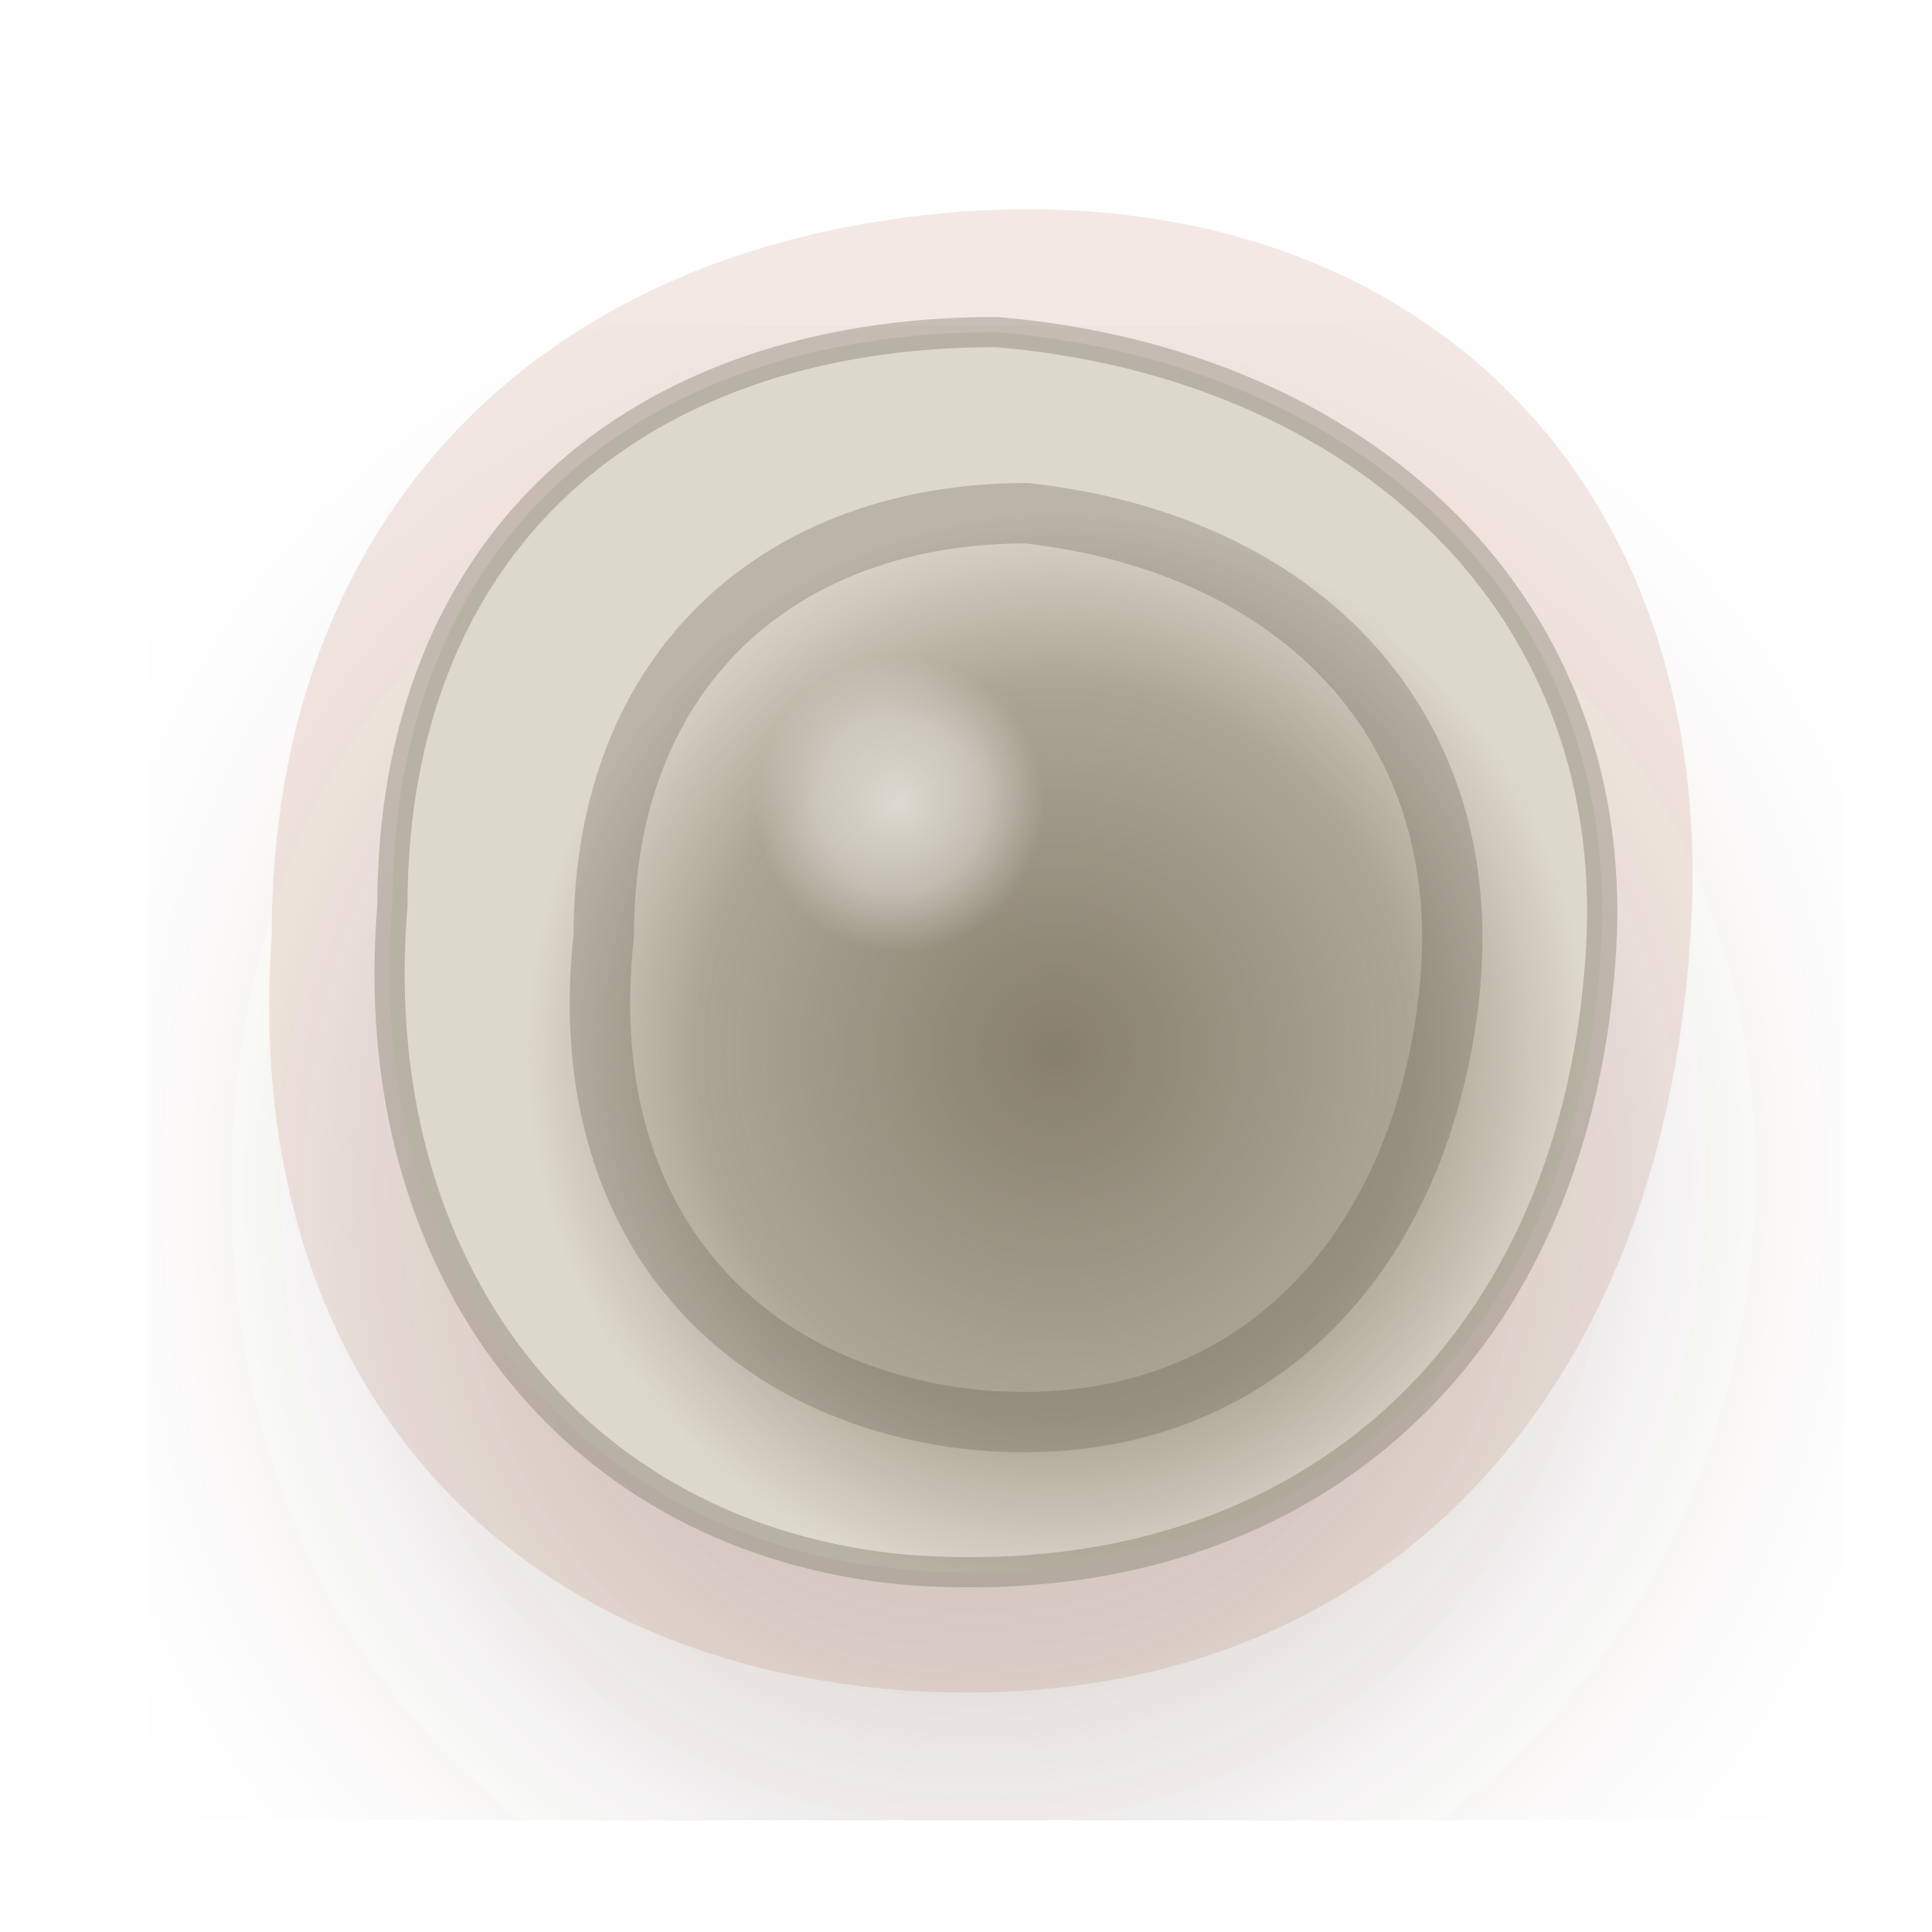
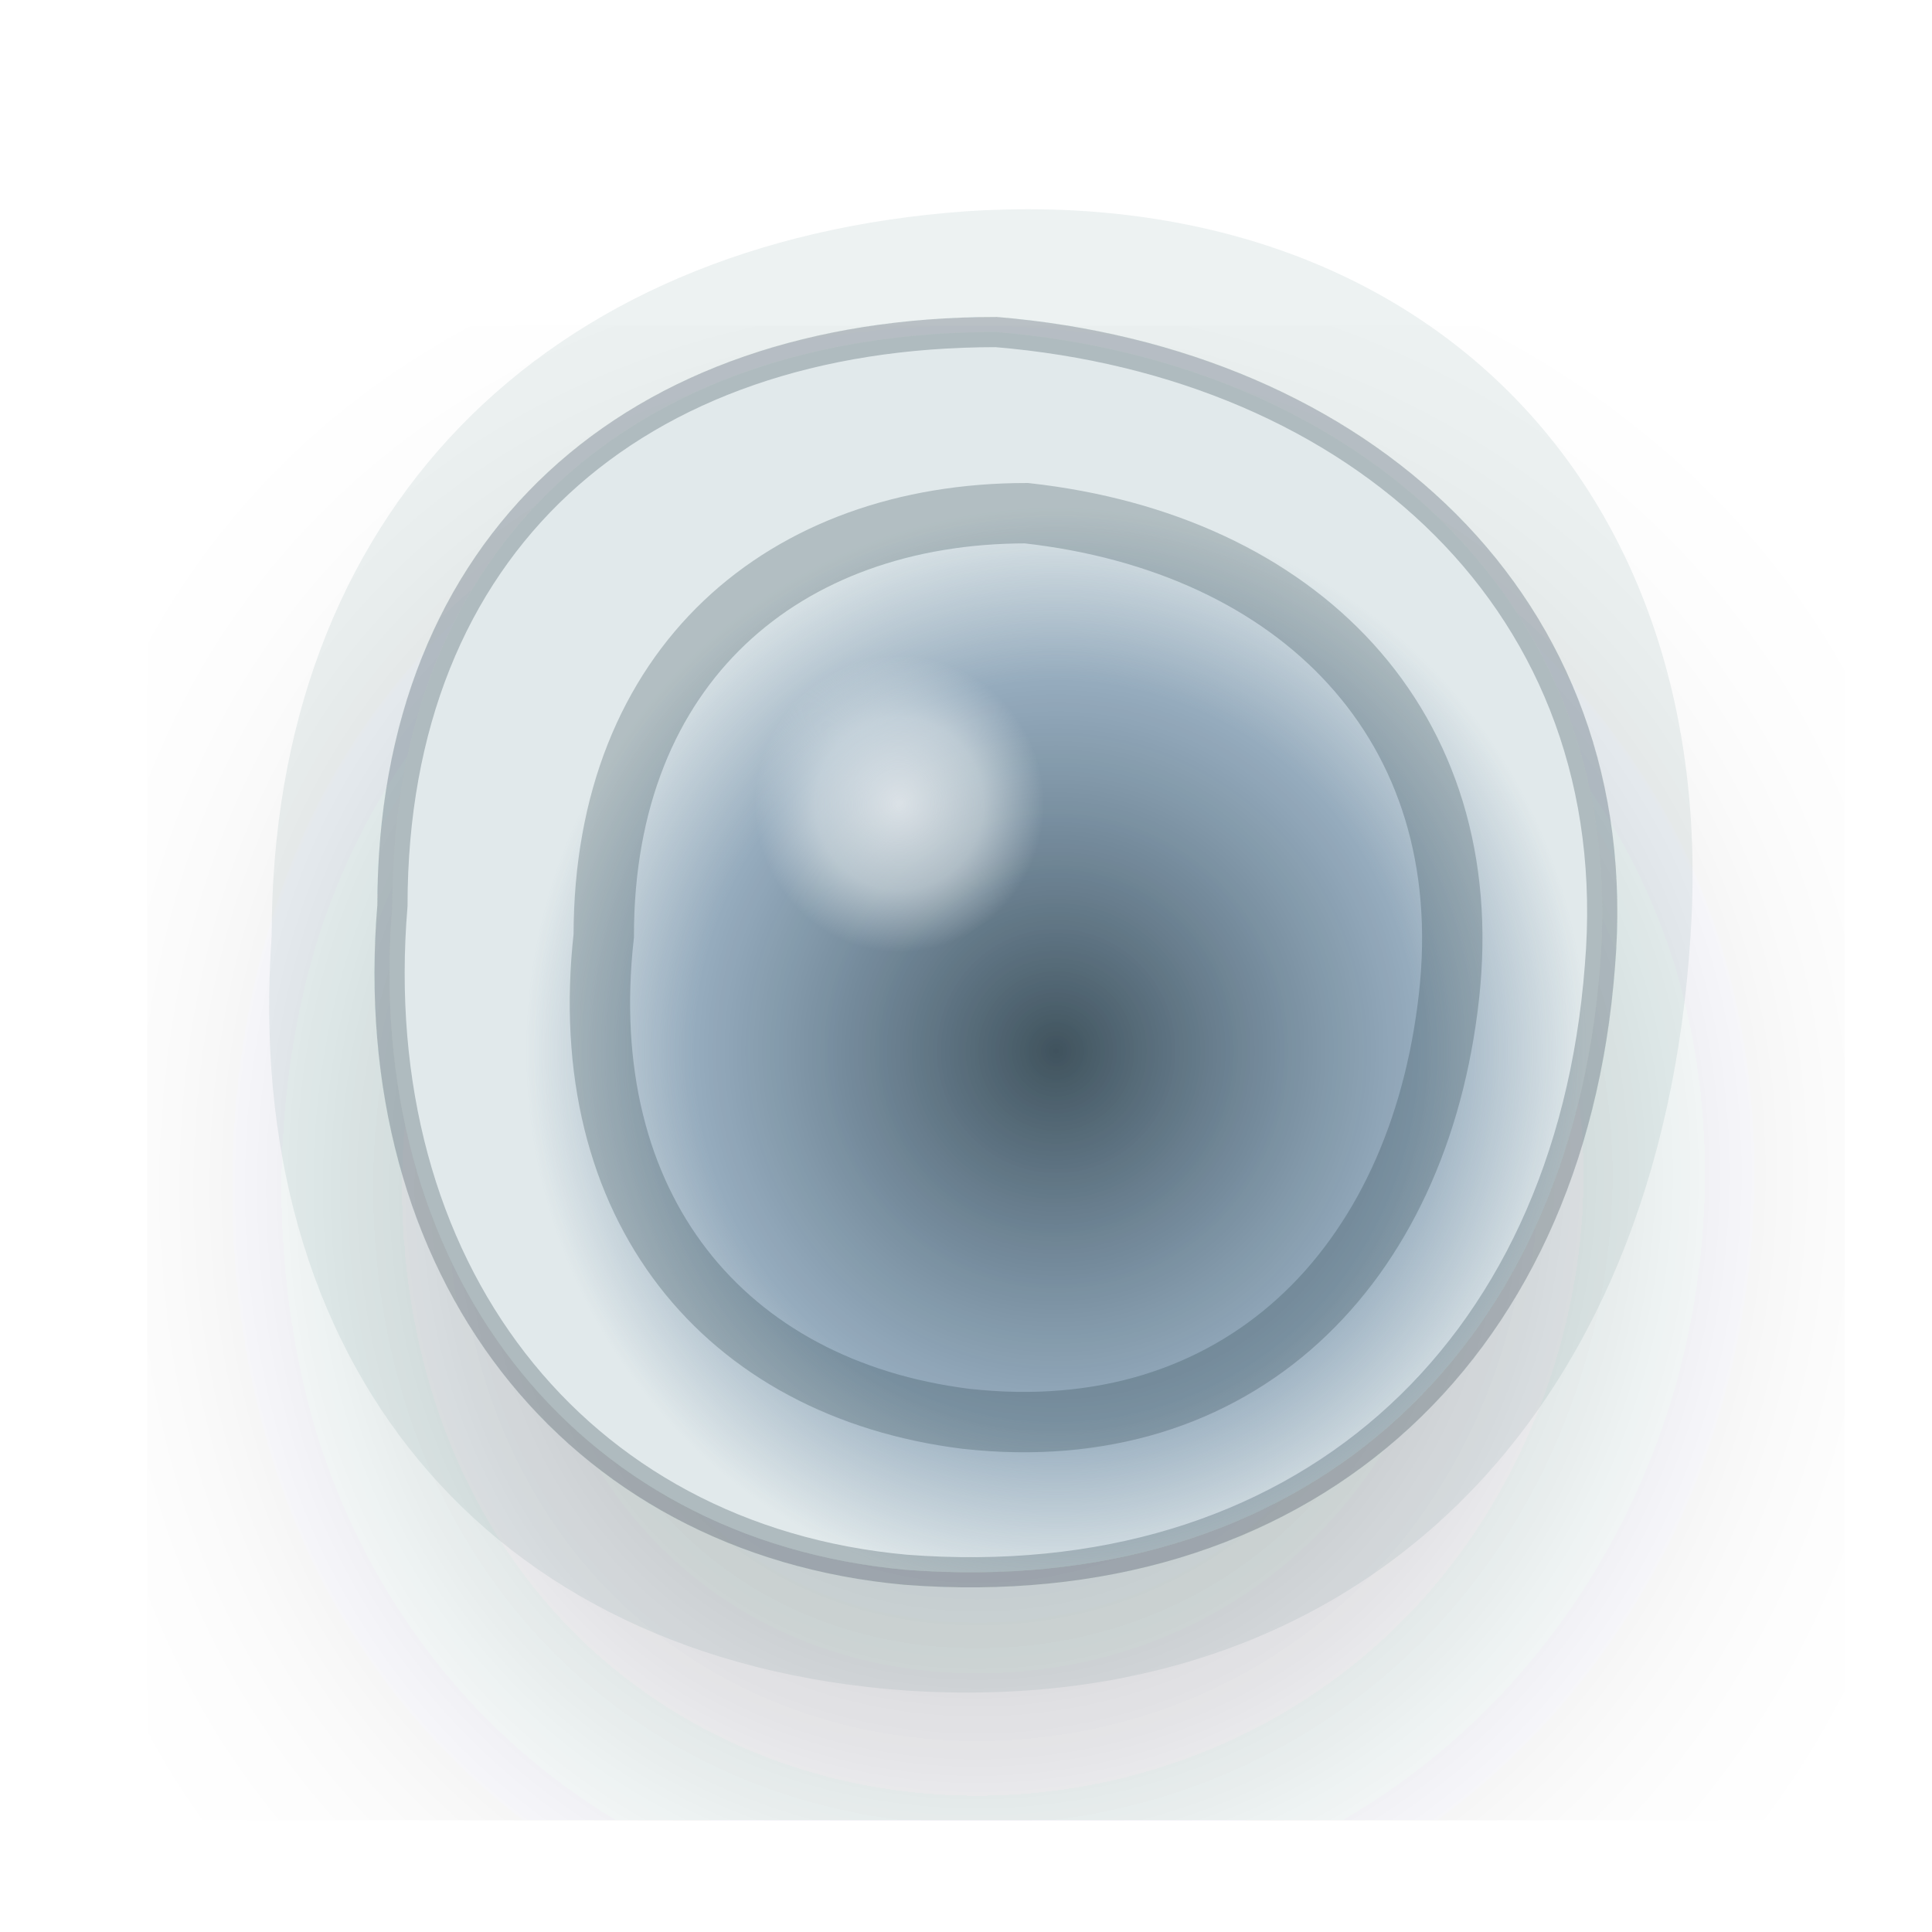
<svg xmlns="http://www.w3.org/2000/svg" viewBox="0 0 64 64">
  <defs>
    <radialGradient id="sealCore" cx="55%" cy="58%" r="44%">
-       <stop offset="0" stop-color="#756b59" stop-opacity="0.82" />
-       <stop offset="0.68" stop-color="#756b59" stop-opacity="0.46" />
-       <stop offset="1" stop-color="#756b59" stop-opacity="0" />
+       <stop offset="0" stop-color="#213642" stop-opacity="0.84" />
+       <stop offset="0.68" stop-color="#496D8F" stop-opacity="0.5" />
+       <stop offset="1" stop-color="#496D8F" stop-opacity="0" />
    </radialGradient>
    <radialGradient id="sealGlint" cx="42%" cy="38%" r="12%">
-       <stop offset="0" stop-color="#fffdf8" stop-opacity="0.62" />
-       <stop offset="0.58" stop-color="#fffdf8" stop-opacity="0.38" />
-       <stop offset="1" stop-color="#fffdf8" stop-opacity="0" />
+       <stop offset="0" stop-color="#FFFFFF" stop-opacity="0.7" />
+       <stop offset="0.58" stop-color="#F6FAF9" stop-opacity="0.46" />
+       <stop offset="1" stop-color="#F6FAF9" stop-opacity="0" />
    </radialGradient>
    <filter id="softShadow" x="-20%" y="-20%" width="140%" height="140%">
-       <feDropShadow dx="0" dy="8" stdDeviation="6" flood-color="#5e4534" flood-opacity="0.22" />
+       <feDropShadow dx="0" dy="8" stdDeviation="6" flood-color="#213642" flood-opacity="0.22" />
    </filter>
  </defs>
-   <path d="M9 31C9 17 18 8 32 7c15-1 25 9 24 24-1 16-11 26-26 25C16 55 8 45 9 31Z" fill="#ebd8cf" opacity="0.58" />
-   <path d="M13 30C13 18 21 11 33 11c12 1 21 9 20 21-1 13-10 21-23 20-11-1-18-10-17-22Z" fill="#dcd8cb" stroke="#756b59" stroke-opacity="0.34" filter="url(#softShadow)" />
+   <path d="M9 31C9 17 18 8 32 7c15-1 25 9 24 24-1 16-11 26-26 25C16 55 8 45 9 31Z" fill="#E9EFEF" opacity="0.82" />
+   <path d="M13 30C13 18 21 11 33 11c12 1 21 9 20 21-1 13-10 21-23 20-11-1-18-10-17-22Z" fill="#E1E9EB" stroke="#213642" stroke-opacity="0.26" filter="url(#softShadow)" />
  <path d="M13 30C13 18 21 11 33 11c12 1 21 9 20 21-1 13-10 21-23 20-11-1-18-10-17-22Z" fill="url(#sealCore)" />
  <path d="M13 30C13 18 21 11 33 11c12 1 21 9 20 21-1 13-10 21-23 20-11-1-18-10-17-22Z" fill="url(#sealGlint)" />
-   <path d="M20 31C20 22 26 17 34 17c9 1 15 7 14 16-1 9-7 15-16 14-8-1-13-7-12-16Z" fill="none" stroke="#50483e" stroke-opacity="0.24" stroke-width="2" />
+   <path d="M20 31C20 22 26 17 34 17c9 1 15 7 14 16-1 9-7 15-16 14-8-1-13-7-12-16Z" fill="none" stroke="#213642" stroke-opacity="0.24" stroke-width="2" />
</svg>
